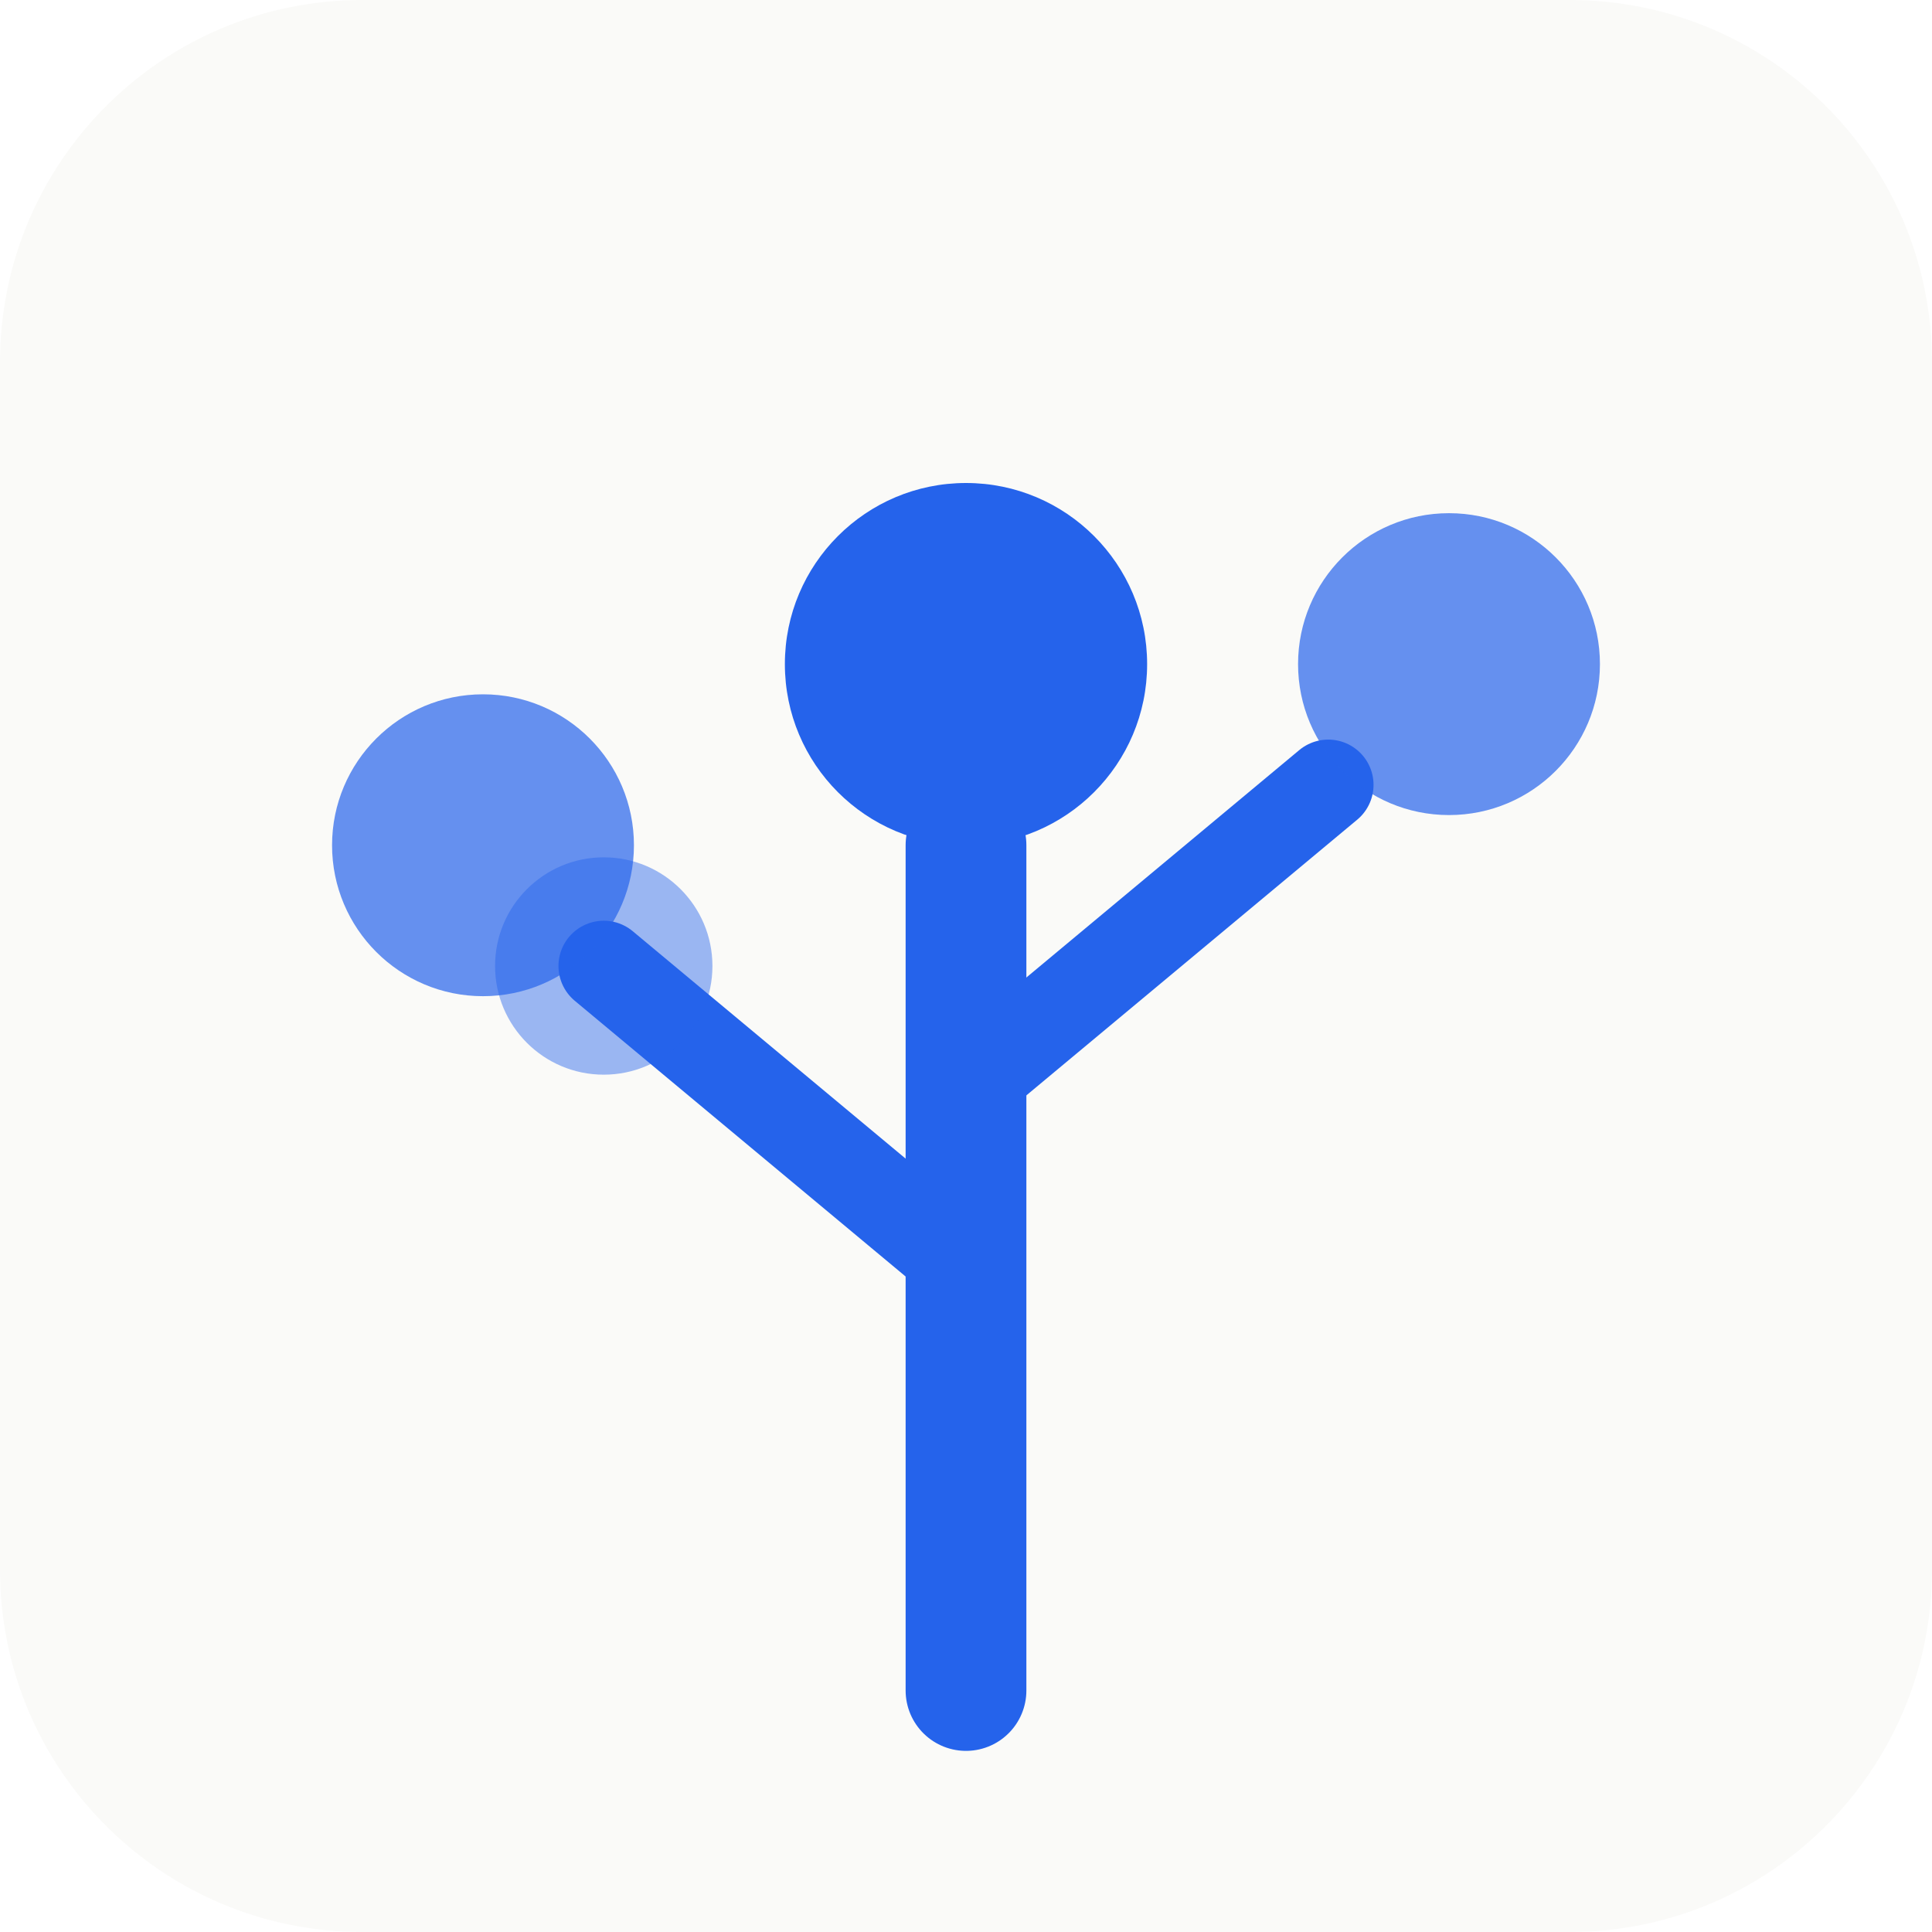
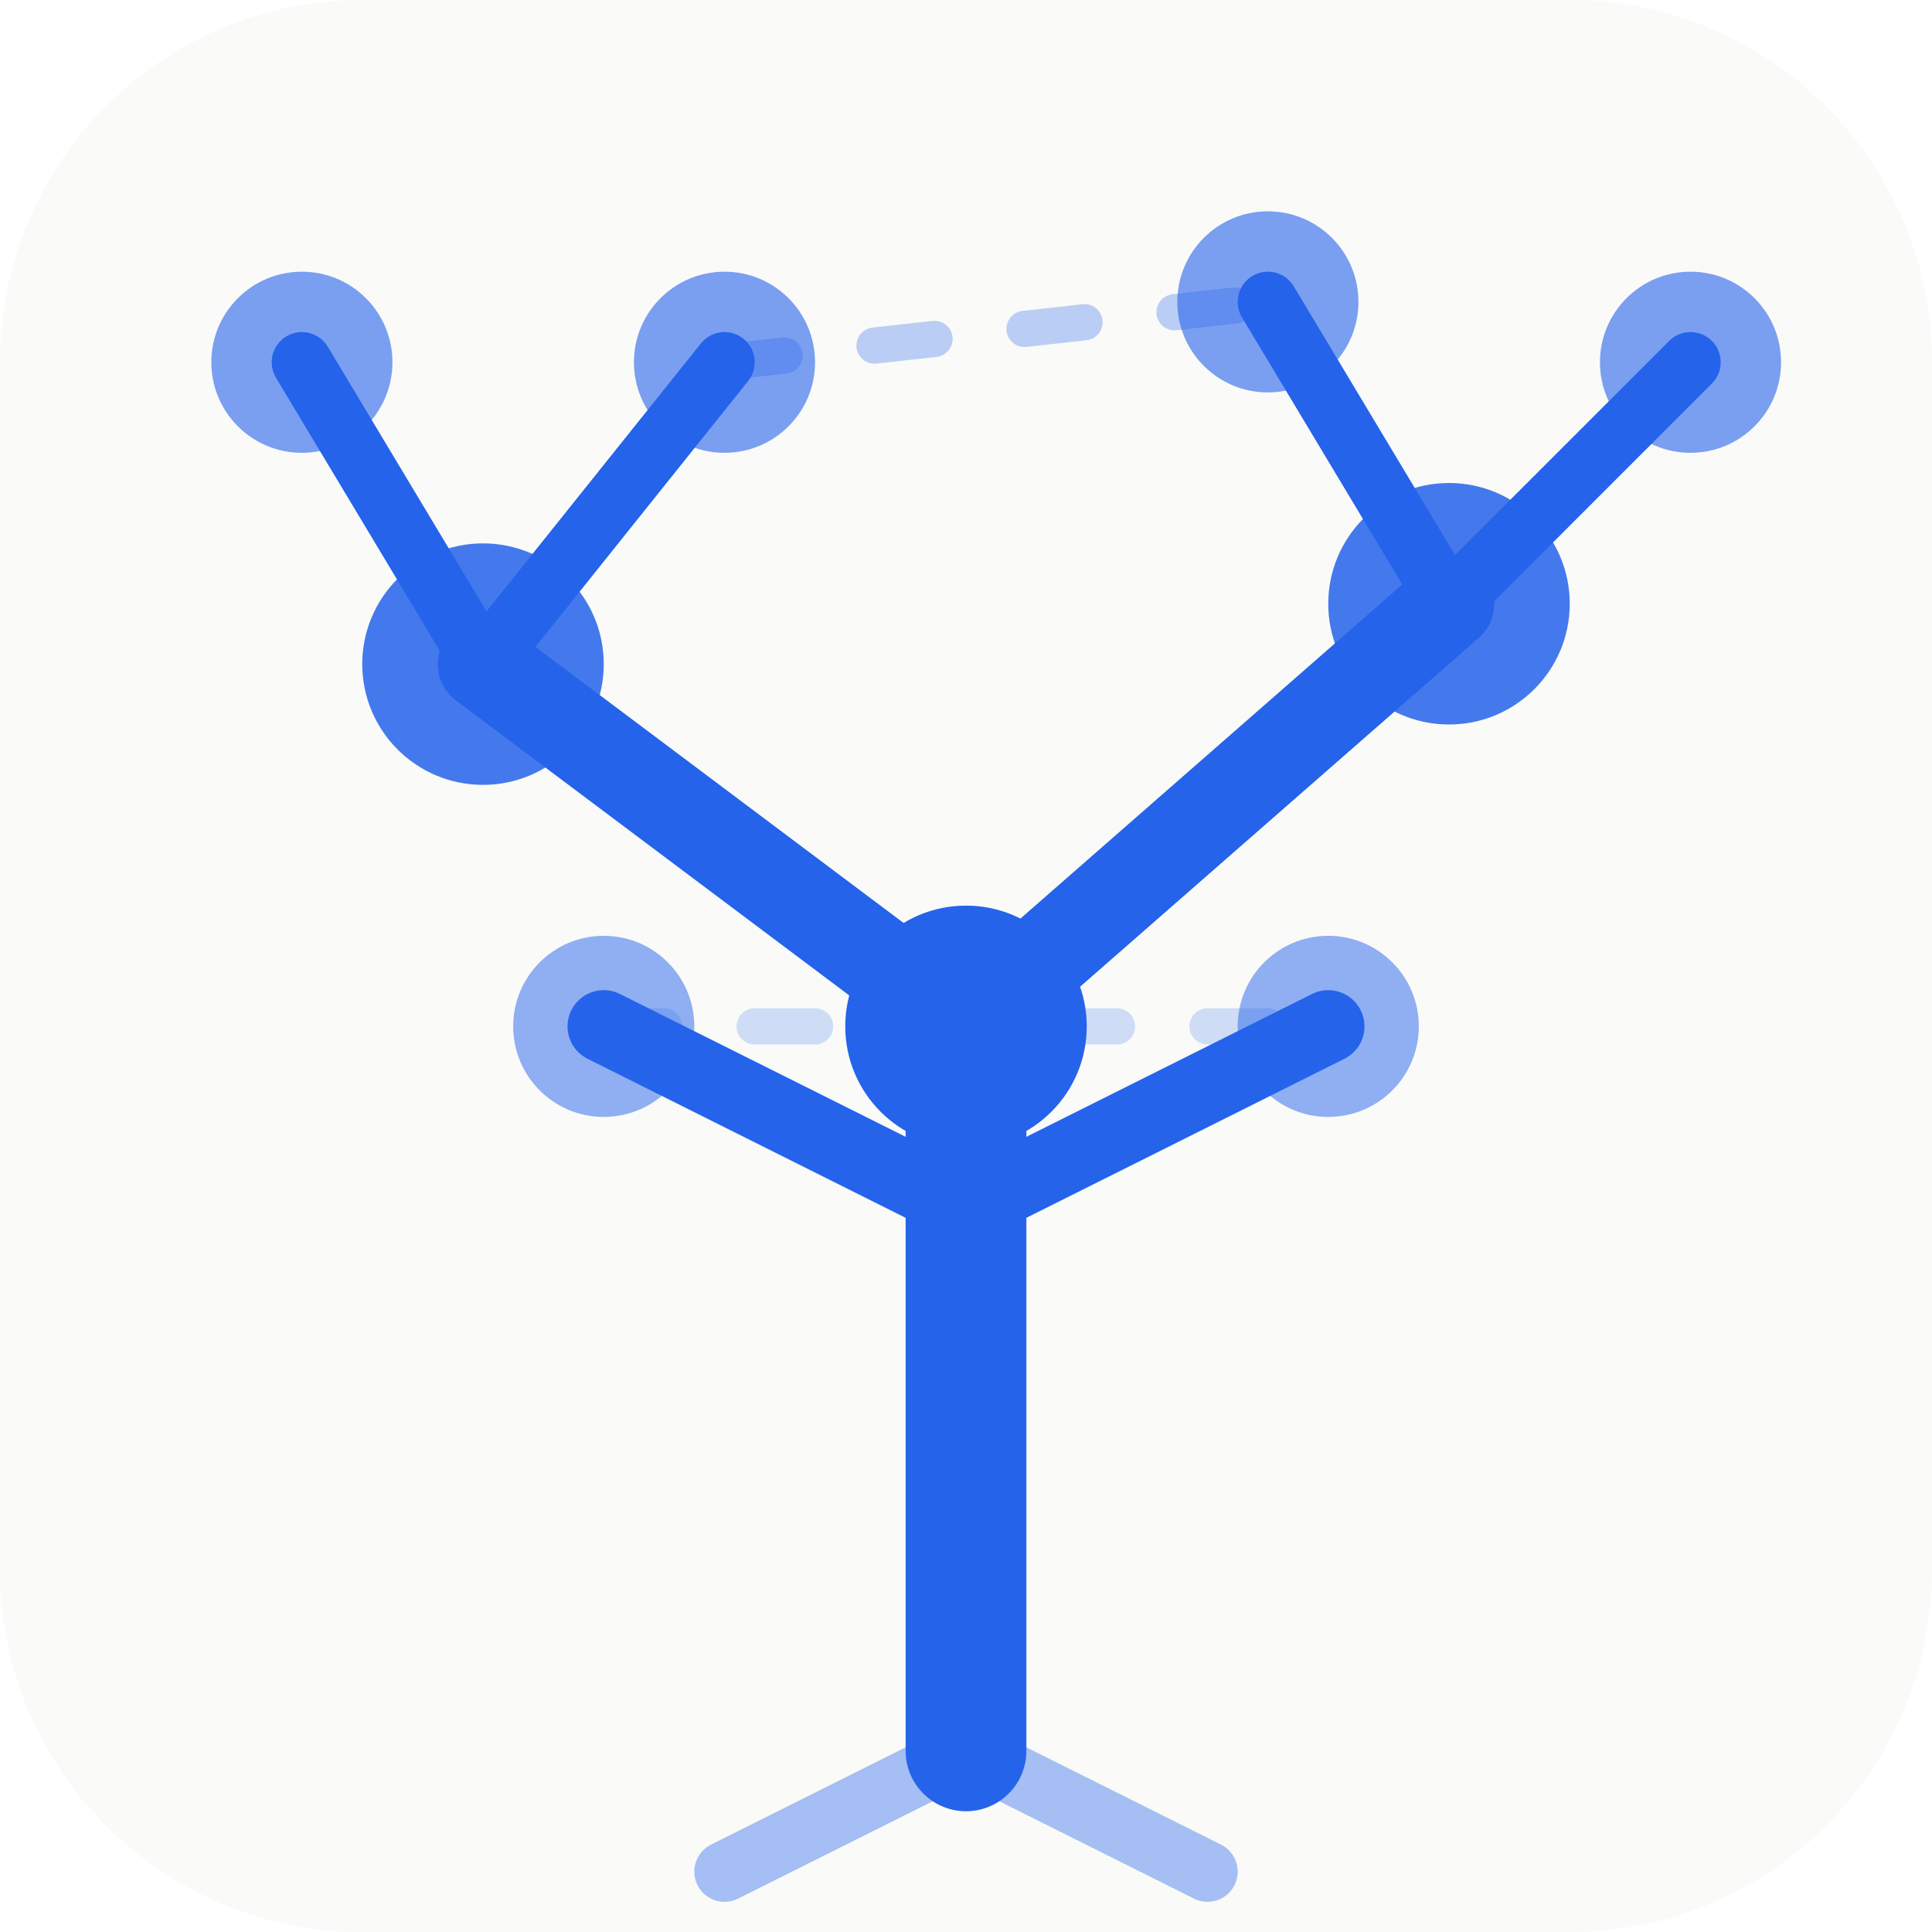
<svg xmlns="http://www.w3.org/2000/svg" viewBox="0 0 32 32">
  <rect width="32" height="32" rx="6" fill="#fafaf8" />
-   <line x1="16" y1="28" x2="16" y2="14" stroke="#2563eb" stroke-width="2" stroke-linecap="round" />
-   <line x1="16" y1="21" x2="10" y2="16" stroke="#2563eb" stroke-width="1.5" stroke-linecap="round" />
-   <line x1="16" y1="18" x2="22" y2="13" stroke="#2563eb" stroke-width="1.5" stroke-linecap="round" />
-   <circle cx="16" cy="11" r="3" fill="#2563eb" />
-   <circle cx="8" cy="14" r="2.5" fill="#2563eb" opacity="0.7" />
-   <circle cx="24" cy="11" r="2.5" fill="#2563eb" opacity="0.7" />
-   <circle cx="10" cy="16" r="1.8" fill="#2563eb" opacity="0.45" />
+   <line x1="16" y1="29" x2="16" y2="17" stroke="#2563eb" stroke-width="2" stroke-linecap="round" />
+   <line x1="16" y1="29" x2="12" y2="31" stroke="#2563eb" stroke-width="1" stroke-linecap="round" opacity="0.4" />
+   <line x1="16" y1="29" x2="20" y2="31" stroke="#2563eb" stroke-width="1" stroke-linecap="round" opacity="0.4" />
+   <line x1="16" y1="17" x2="8" y2="11" stroke="#2563eb" stroke-width="1.5" stroke-linecap="round" />
+   <line x1="16" y1="17" x2="24" y2="10" stroke="#2563eb" stroke-width="1.5" stroke-linecap="round" />
+   <line x1="16" y1="20" x2="10" y2="17" stroke="#2563eb" stroke-width="1.2" stroke-linecap="round" />
+   <line x1="16" y1="20" x2="22" y2="17" stroke="#2563eb" stroke-width="1.2" stroke-linecap="round" />
+   <line x1="8" y1="11" x2="5" y2="6" stroke="#2563eb" stroke-width="1" stroke-linecap="round" />
+   <line x1="8" y1="11" x2="12" y2="6" stroke="#2563eb" stroke-width="1" stroke-linecap="round" />
+   <line x1="24" y1="10" x2="21" y2="5" stroke="#2563eb" stroke-width="1" stroke-linecap="round" />
+   <line x1="24" y1="10" x2="28" y2="6" stroke="#2563eb" stroke-width="1" stroke-linecap="round" />
+   <line x1="12" y1="6" x2="21" y2="5" stroke="#2563eb" stroke-width="0.6" stroke-linecap="round" opacity="0.3" stroke-dasharray="1 1.5" />
+   <line x1="10" y1="17" x2="22" y2="17" stroke="#2563eb" stroke-width="0.6" stroke-linecap="round" opacity="0.2" stroke-dasharray="1 1.5" />
+   <circle cx="16" cy="17" r="2" fill="#2563eb" />
+   <circle cx="8" cy="11" r="2" fill="#2563eb" opacity="0.85" />
+   <circle cx="24" cy="10" r="2" fill="#2563eb" opacity="0.85" />
+   <circle cx="5" cy="6" r="1.5" fill="#2563eb" opacity="0.6" />
+   <circle cx="12" cy="6" r="1.5" fill="#2563eb" opacity="0.6" />
+   <circle cx="21" cy="5" r="1.5" fill="#2563eb" opacity="0.6" />
+   <circle cx="28" cy="6" r="1.5" fill="#2563eb" opacity="0.6" />
+   <circle cx="10" cy="17" r="1.5" fill="#2563eb" opacity="0.5" />
+   <circle cx="22" cy="17" r="1.5" fill="#2563eb" opacity="0.5" />
</svg>
